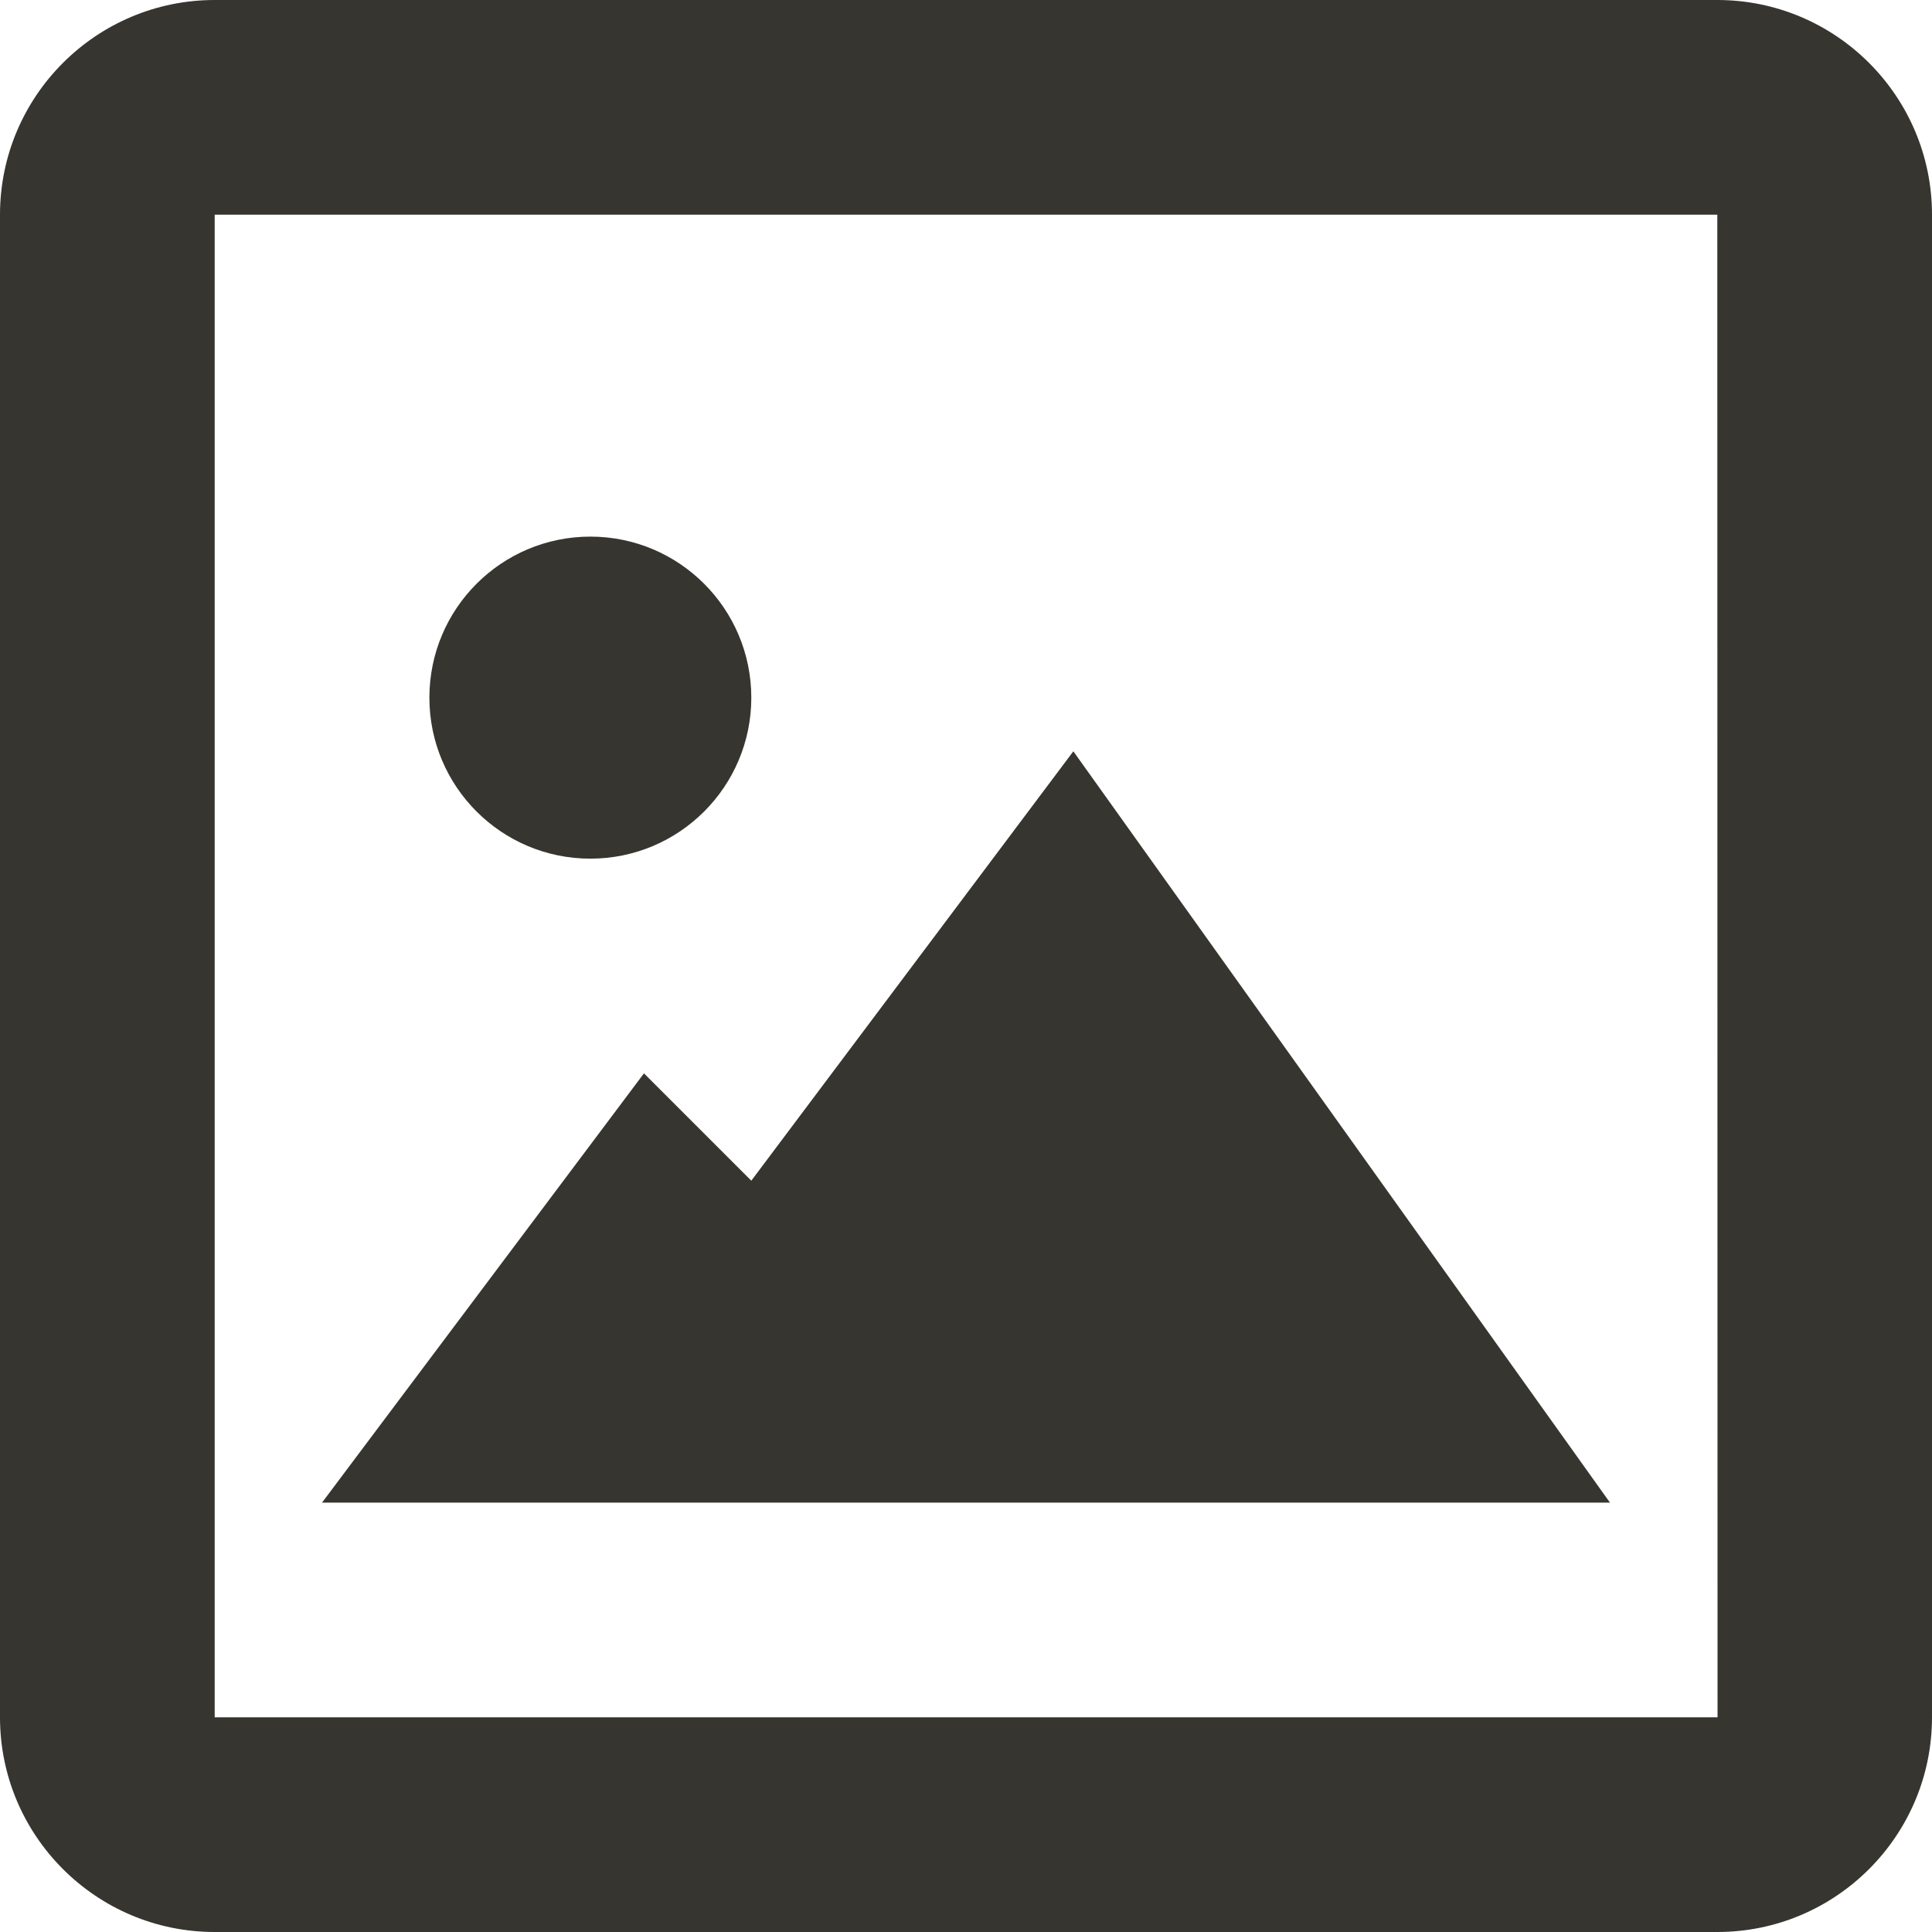
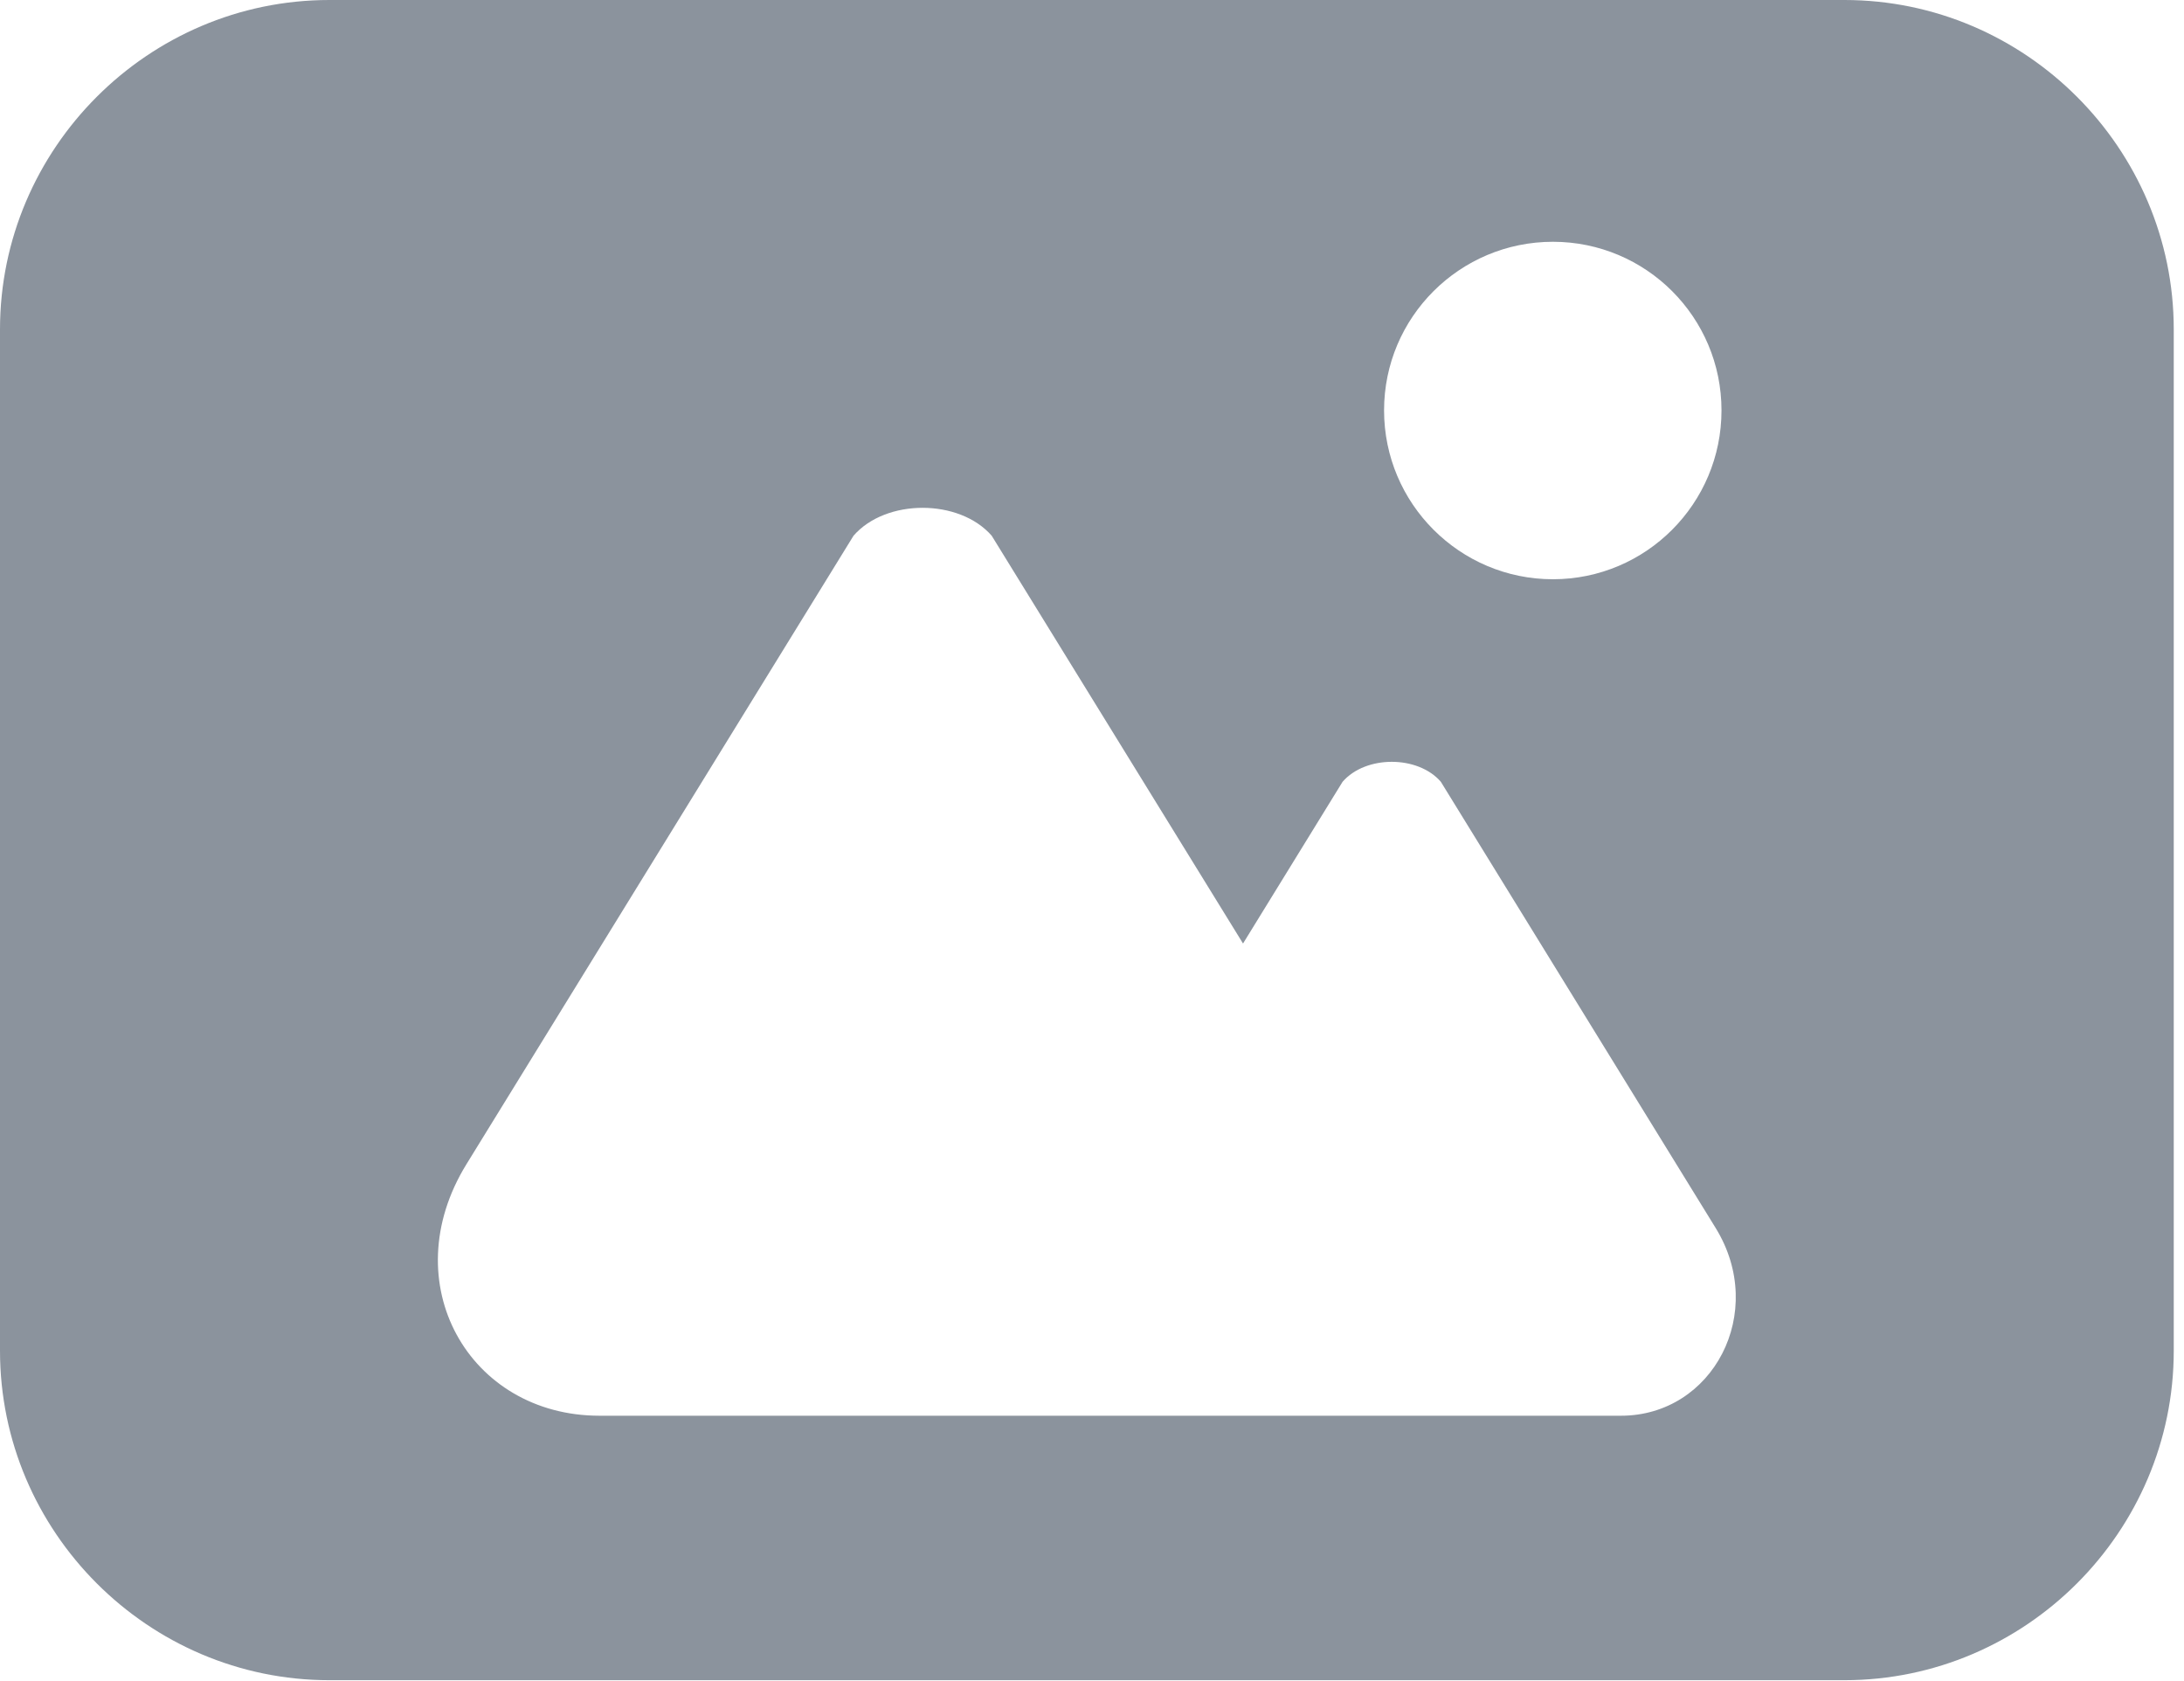
- <svg xmlns="http://www.w3.org/2000/svg" width="16" height="16" viewBox="0 0 16 16" fill="none">
-   <path d="M14.222 0H1.778C0.797 0 0 0.797 0 1.778V14.222C0 15.203 0.797 16 1.778 16H14.222C15.203 16 16 15.203 16 14.222V1.778C16 0.797 15.203 0 14.222 0ZM1.778 14.222V1.778H14.222L14.224 14.222H1.778Z" fill="#37352F" />
-   <path d="M6.222 9.778L5.333 8.889L2.667 12.444H13.333L8.889 6.222L6.222 9.778Z" fill="#37352F" />
-   <path d="M4.889 7.111C5.625 7.111 6.222 6.514 6.222 5.778C6.222 5.041 5.625 4.444 4.889 4.444C4.153 4.444 3.556 5.041 3.556 5.778C3.556 6.514 4.153 7.111 4.889 7.111Z" fill="#37352F" />
+ <svg xmlns="http://www.w3.org/2000/svg" width="26" height="20" viewBox="0 0 26 20" fill="none">
+   <path fill-rule="evenodd" clip-rule="evenodd" d="M3.921 0H21.957C24.114 0 25.878 1.767 25.878 3.921V16.079C25.878 18.233 24.114 20 21.957 20H3.921C1.764 20 0 18.233 0 16.079V3.921C0 1.767 1.764 0 3.921 0ZM18.487 2.878C19.596 2.878 20.494 3.776 20.494 4.885C20.494 5.994 19.596 6.895 18.487 6.895C17.378 6.895 16.477 5.994 16.477 4.885C16.477 3.776 17.378 2.878 18.487 2.878ZM5.553 13.858L10.161 6.377C10.546 5.934 11.42 5.934 11.806 6.377L14.798 11.231L15.983 9.306C16.258 8.989 16.879 8.989 17.153 9.306L20.425 14.618C21.043 15.622 20.391 16.852 19.297 16.852H7.137C5.582 16.852 4.682 15.271 5.553 13.858V13.858Z" fill="#8B939D" />
</svg>
